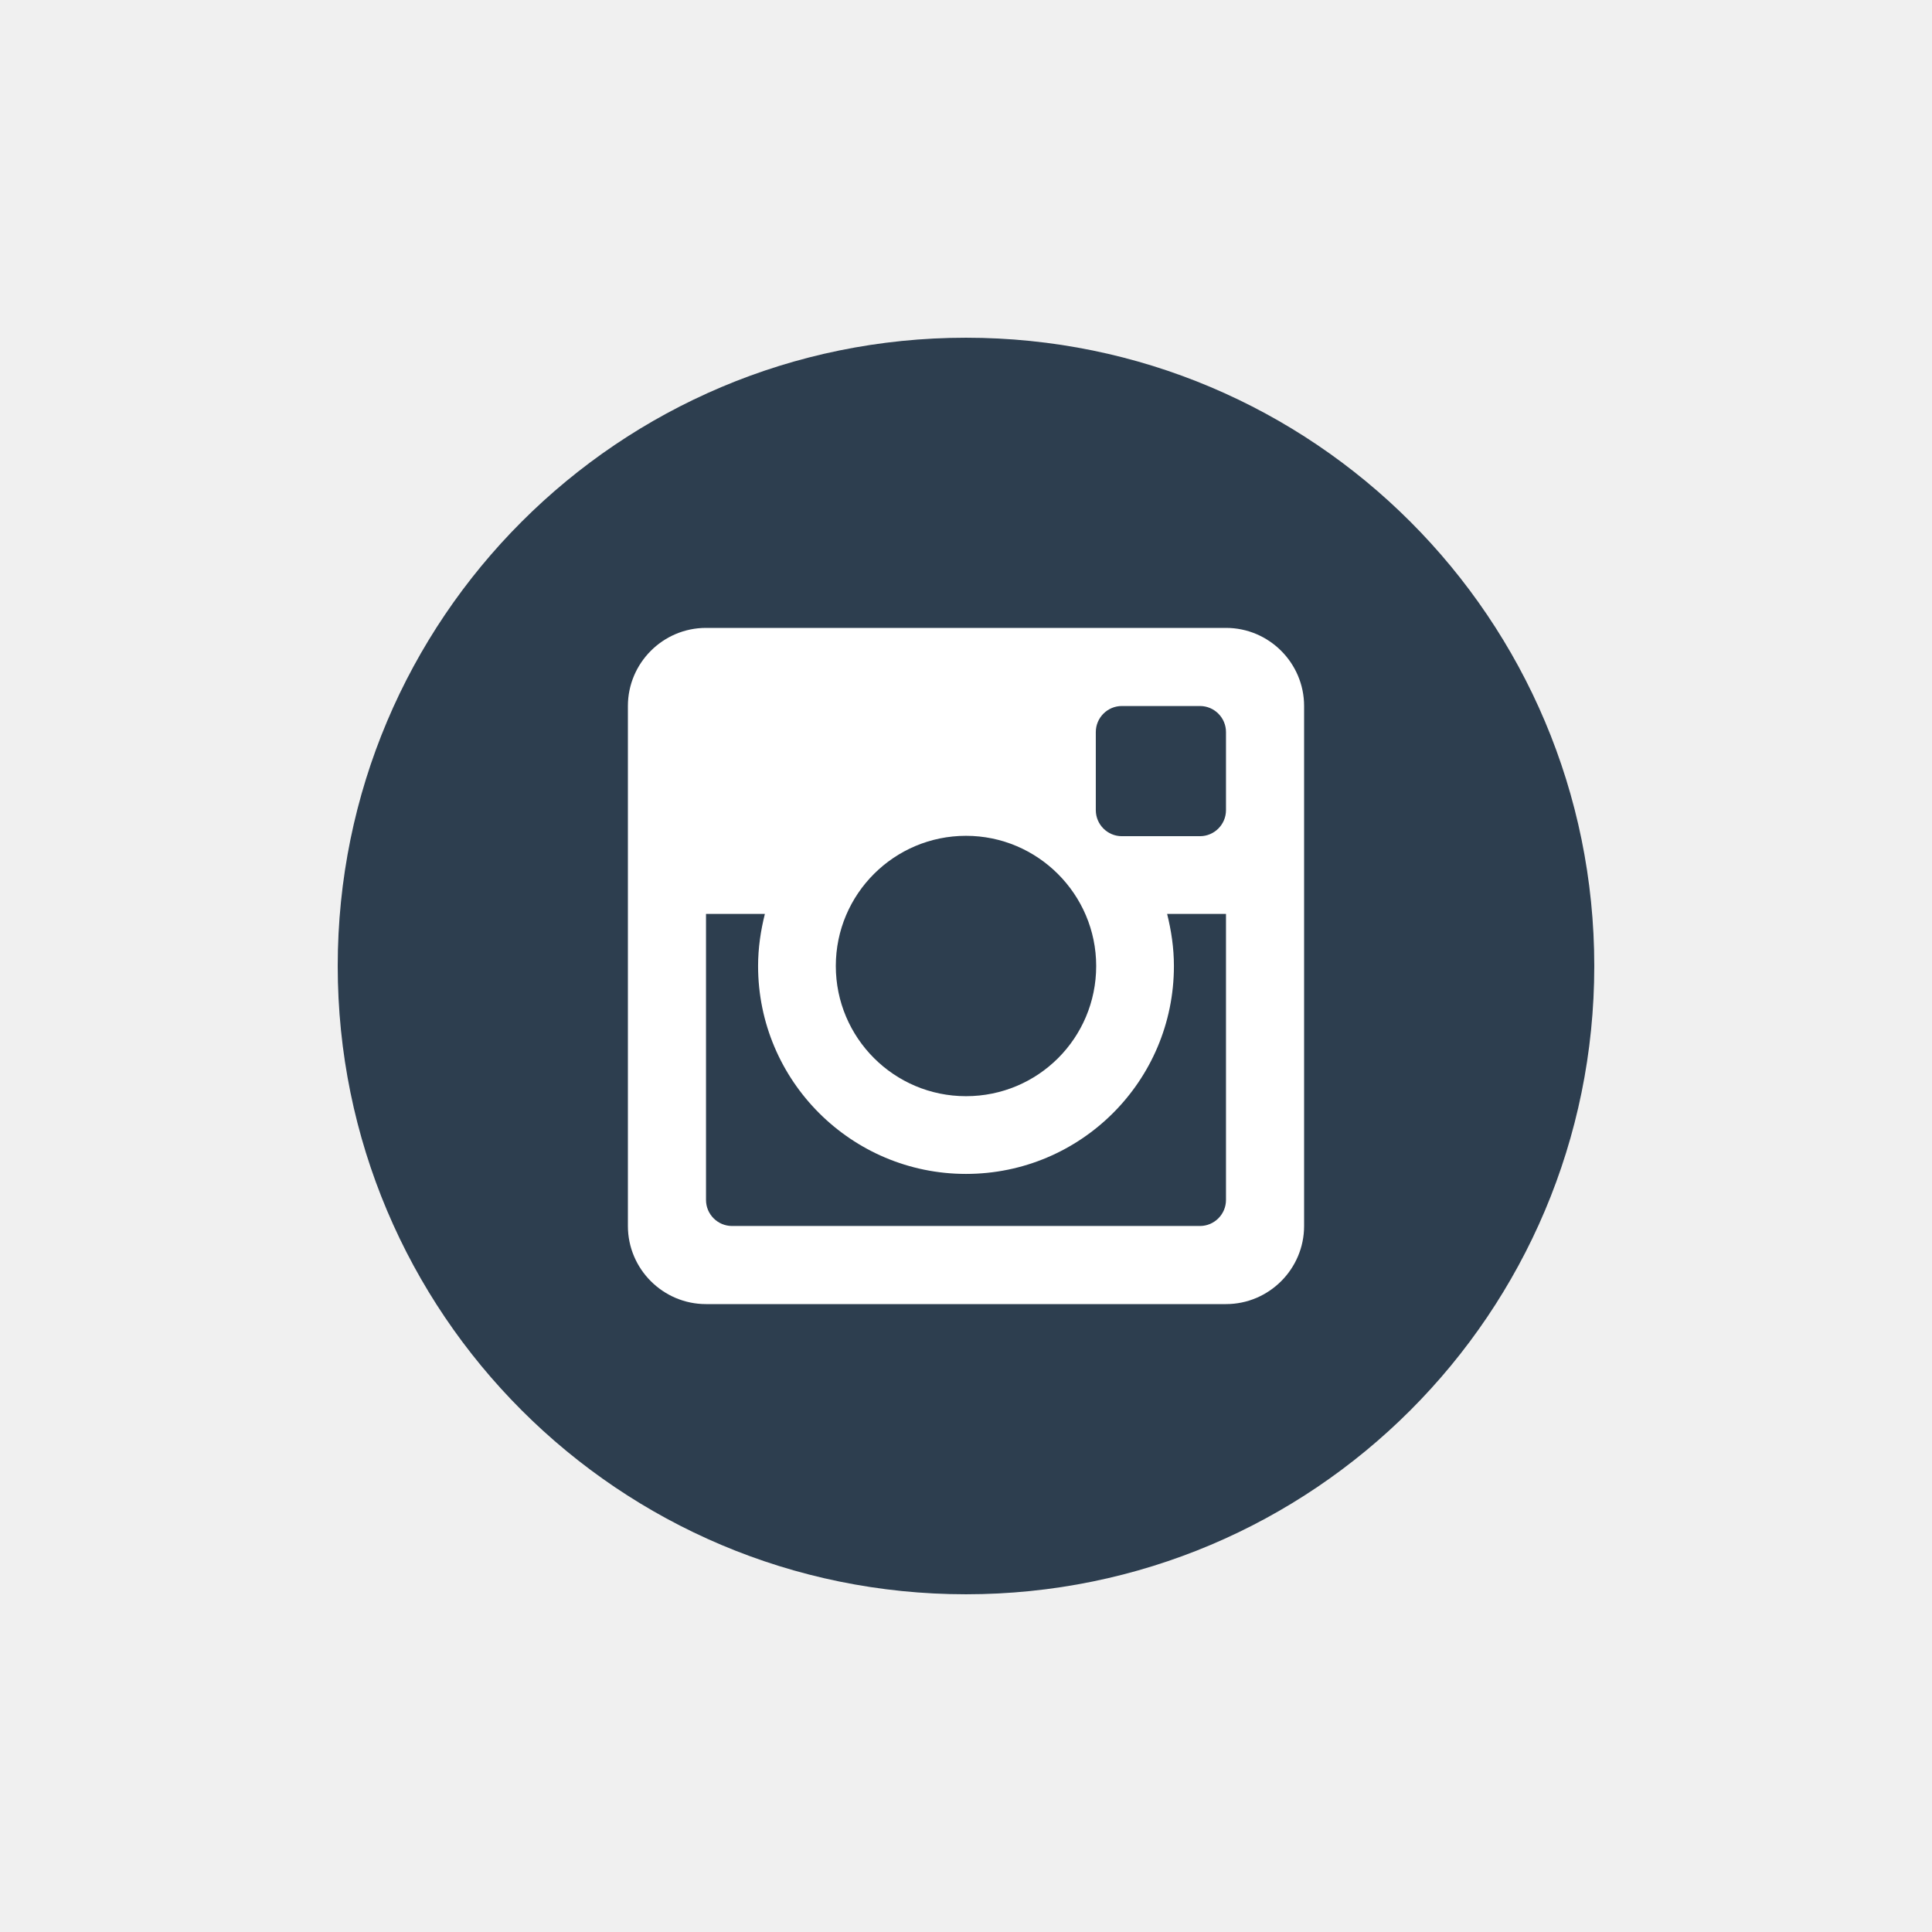
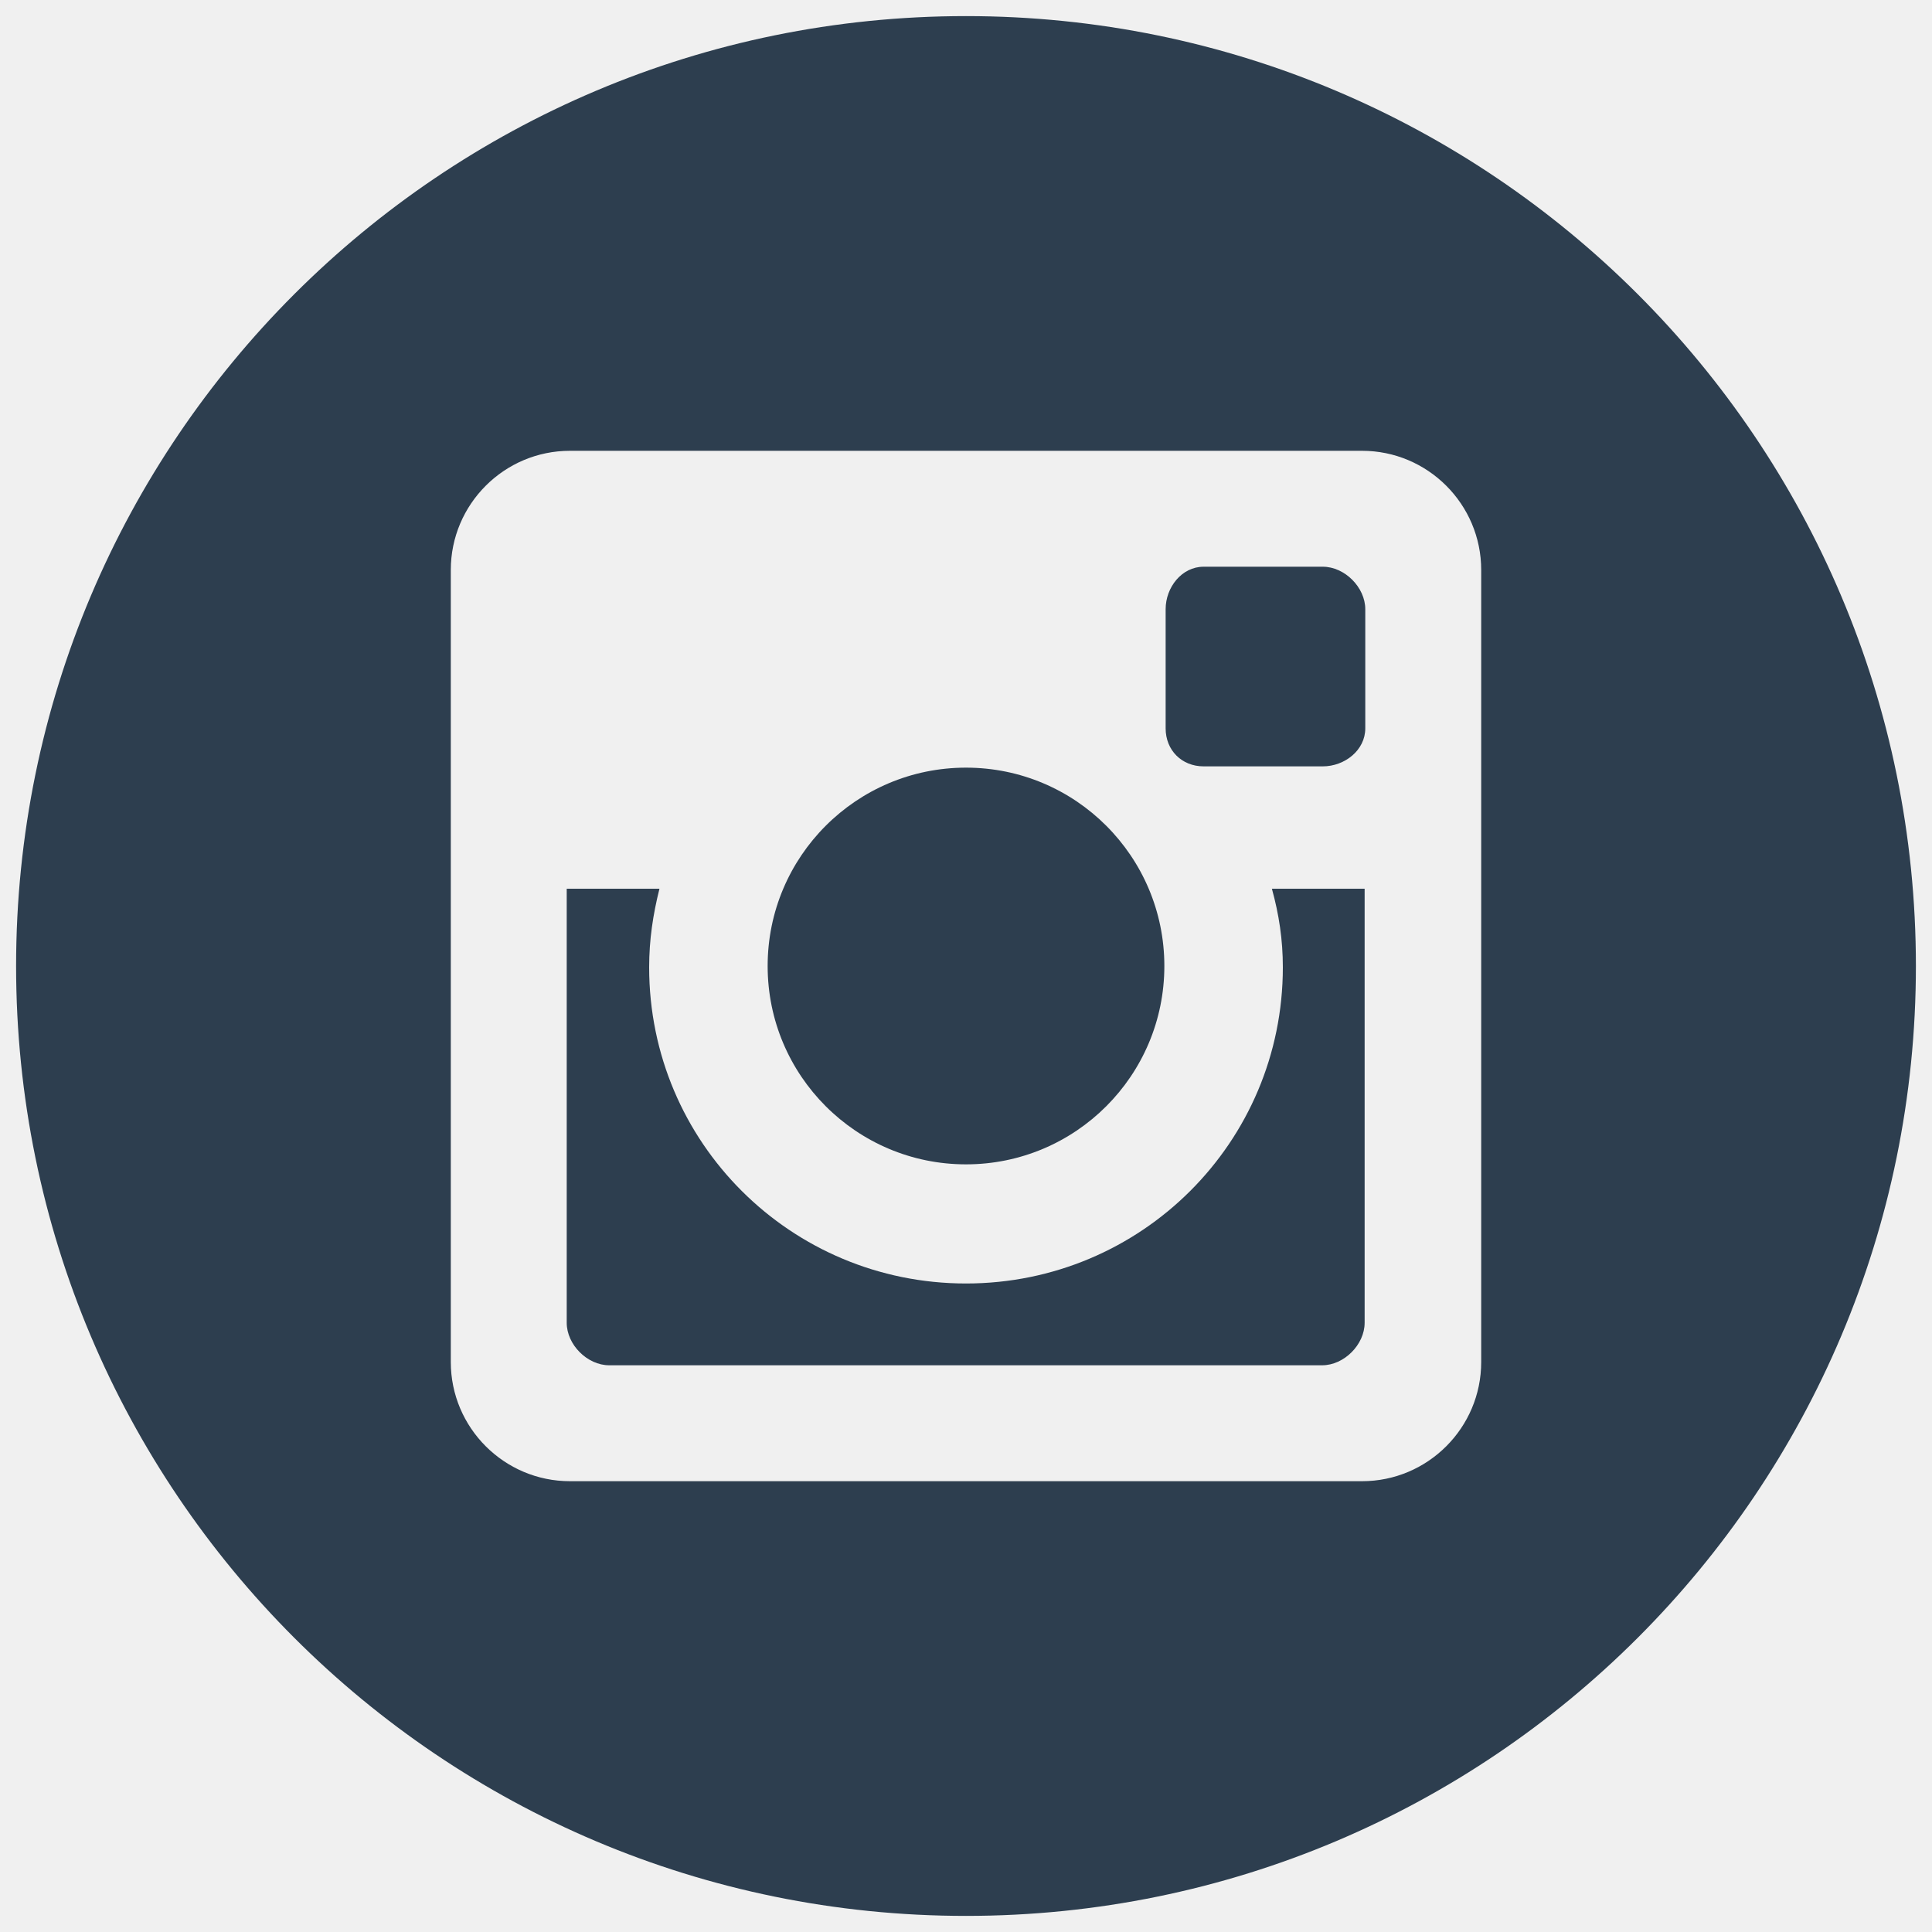
- <svg xmlns="http://www.w3.org/2000/svg" version="1.1" id="Layer_1" x="0px" y="0px" viewBox="0 0 512 512" enable-background="new 0 0 512 512" xml:space="preserve">
-   <path fill="#2D3E4F" d="M256,89.5C164,89.5,89.5,164,89.5,256S164,422.5,256,422.5S422.5,348,422.5,256S348,89.5,256,89.5z" />
-   <path fill-rule="evenodd" clip-rule="evenodd" fill="#FFFFFF" d="M324.9,242.2h-15.6c1.1,4.4,1.8,9,1.8,13.8  c0,30.5-24.7,55.1-55.1,55.1c-30.4,0-55.1-24.7-55.1-55.1c0-4.8,0.7-9.4,1.8-13.8h-15.6V318c0,3.8,3.1,6.9,6.9,6.9h124  c3.8,0,6.9-3.1,6.9-6.9V242.2z M324.9,194c0-3.8-3.1-6.9-6.9-6.9h-20.7c-3.8,0-6.9,3.1-6.9,6.9v20.7c0,3.8,3.1,6.9,6.9,6.9H318  c3.8,0,6.9-3.1,6.9-6.9V194z M256,221.5c-19,0-34.5,15.4-34.5,34.5c0,19,15.4,34.5,34.5,34.5s34.5-15.4,34.5-34.5  C290.5,237,275,221.5,256,221.5 M324.9,345.6H187.1c-11.4,0-20.7-9.3-20.7-20.7V187.1c0-11.4,9.3-20.7,20.7-20.7h137.8  c11.4,0,20.7,9.3,20.7,20.7v137.8C345.6,336.3,336.3,345.6,324.9,345.6" />
+ <svg xmlns="http://www.w3.org/2000/svg" version="1.1" id="Layer_1" x="0px" y="0px" viewBox="0 0 300 300" enable-background="new 0 0 300 300" xml:space="preserve">
+   <g>
+     <circle fill="#2D3E4F" cx="150" cy="150" r="30.8" />
+     <path fill="#2D3E4F" d="M199.2,150.2c0,27.2-22,49.1-49.2,49.1c-27.2,0-49.2-21.9-49.2-49.1c0-4.3,0.6-8.2,1.6-12.2H88v67.4   c0,3.4,3.2,6.6,6.6,6.6h110.7c3.4,0,6.6-3.2,6.6-6.6V138h-14.4C198.6,142,199.2,145.9,199.2,150.2z" />
+     <path fill="#2D3E4F" d="M150,2.5C68.5,2.5,2.5,68.5,2.5,150s66,147.5,147.5,147.5s147.5-66,147.5-147.5S231.5,2.5,150,2.5z    M230,211.5c0,10.2-8.3,18.5-18.5,18.5h-123c-10.2,0-18.5-8.3-18.5-18.5v-123C70,78.3,78.3,70,88.5,70h123   c10.2,0,18.5,8.3,18.5,18.5V211.5z" />
+     <path fill="#2D3E4F" d="M205.4,88h-18.5c-3.4,0-5.9,3.2-5.9,6.6v18.5c0,3.4,2.5,5.9,5.9,5.9h18.5c3.4,0,6.6-2.5,6.6-5.9V94.6   C212,91.2,208.8,88,205.4,88z" />
+   </g>
</svg>
